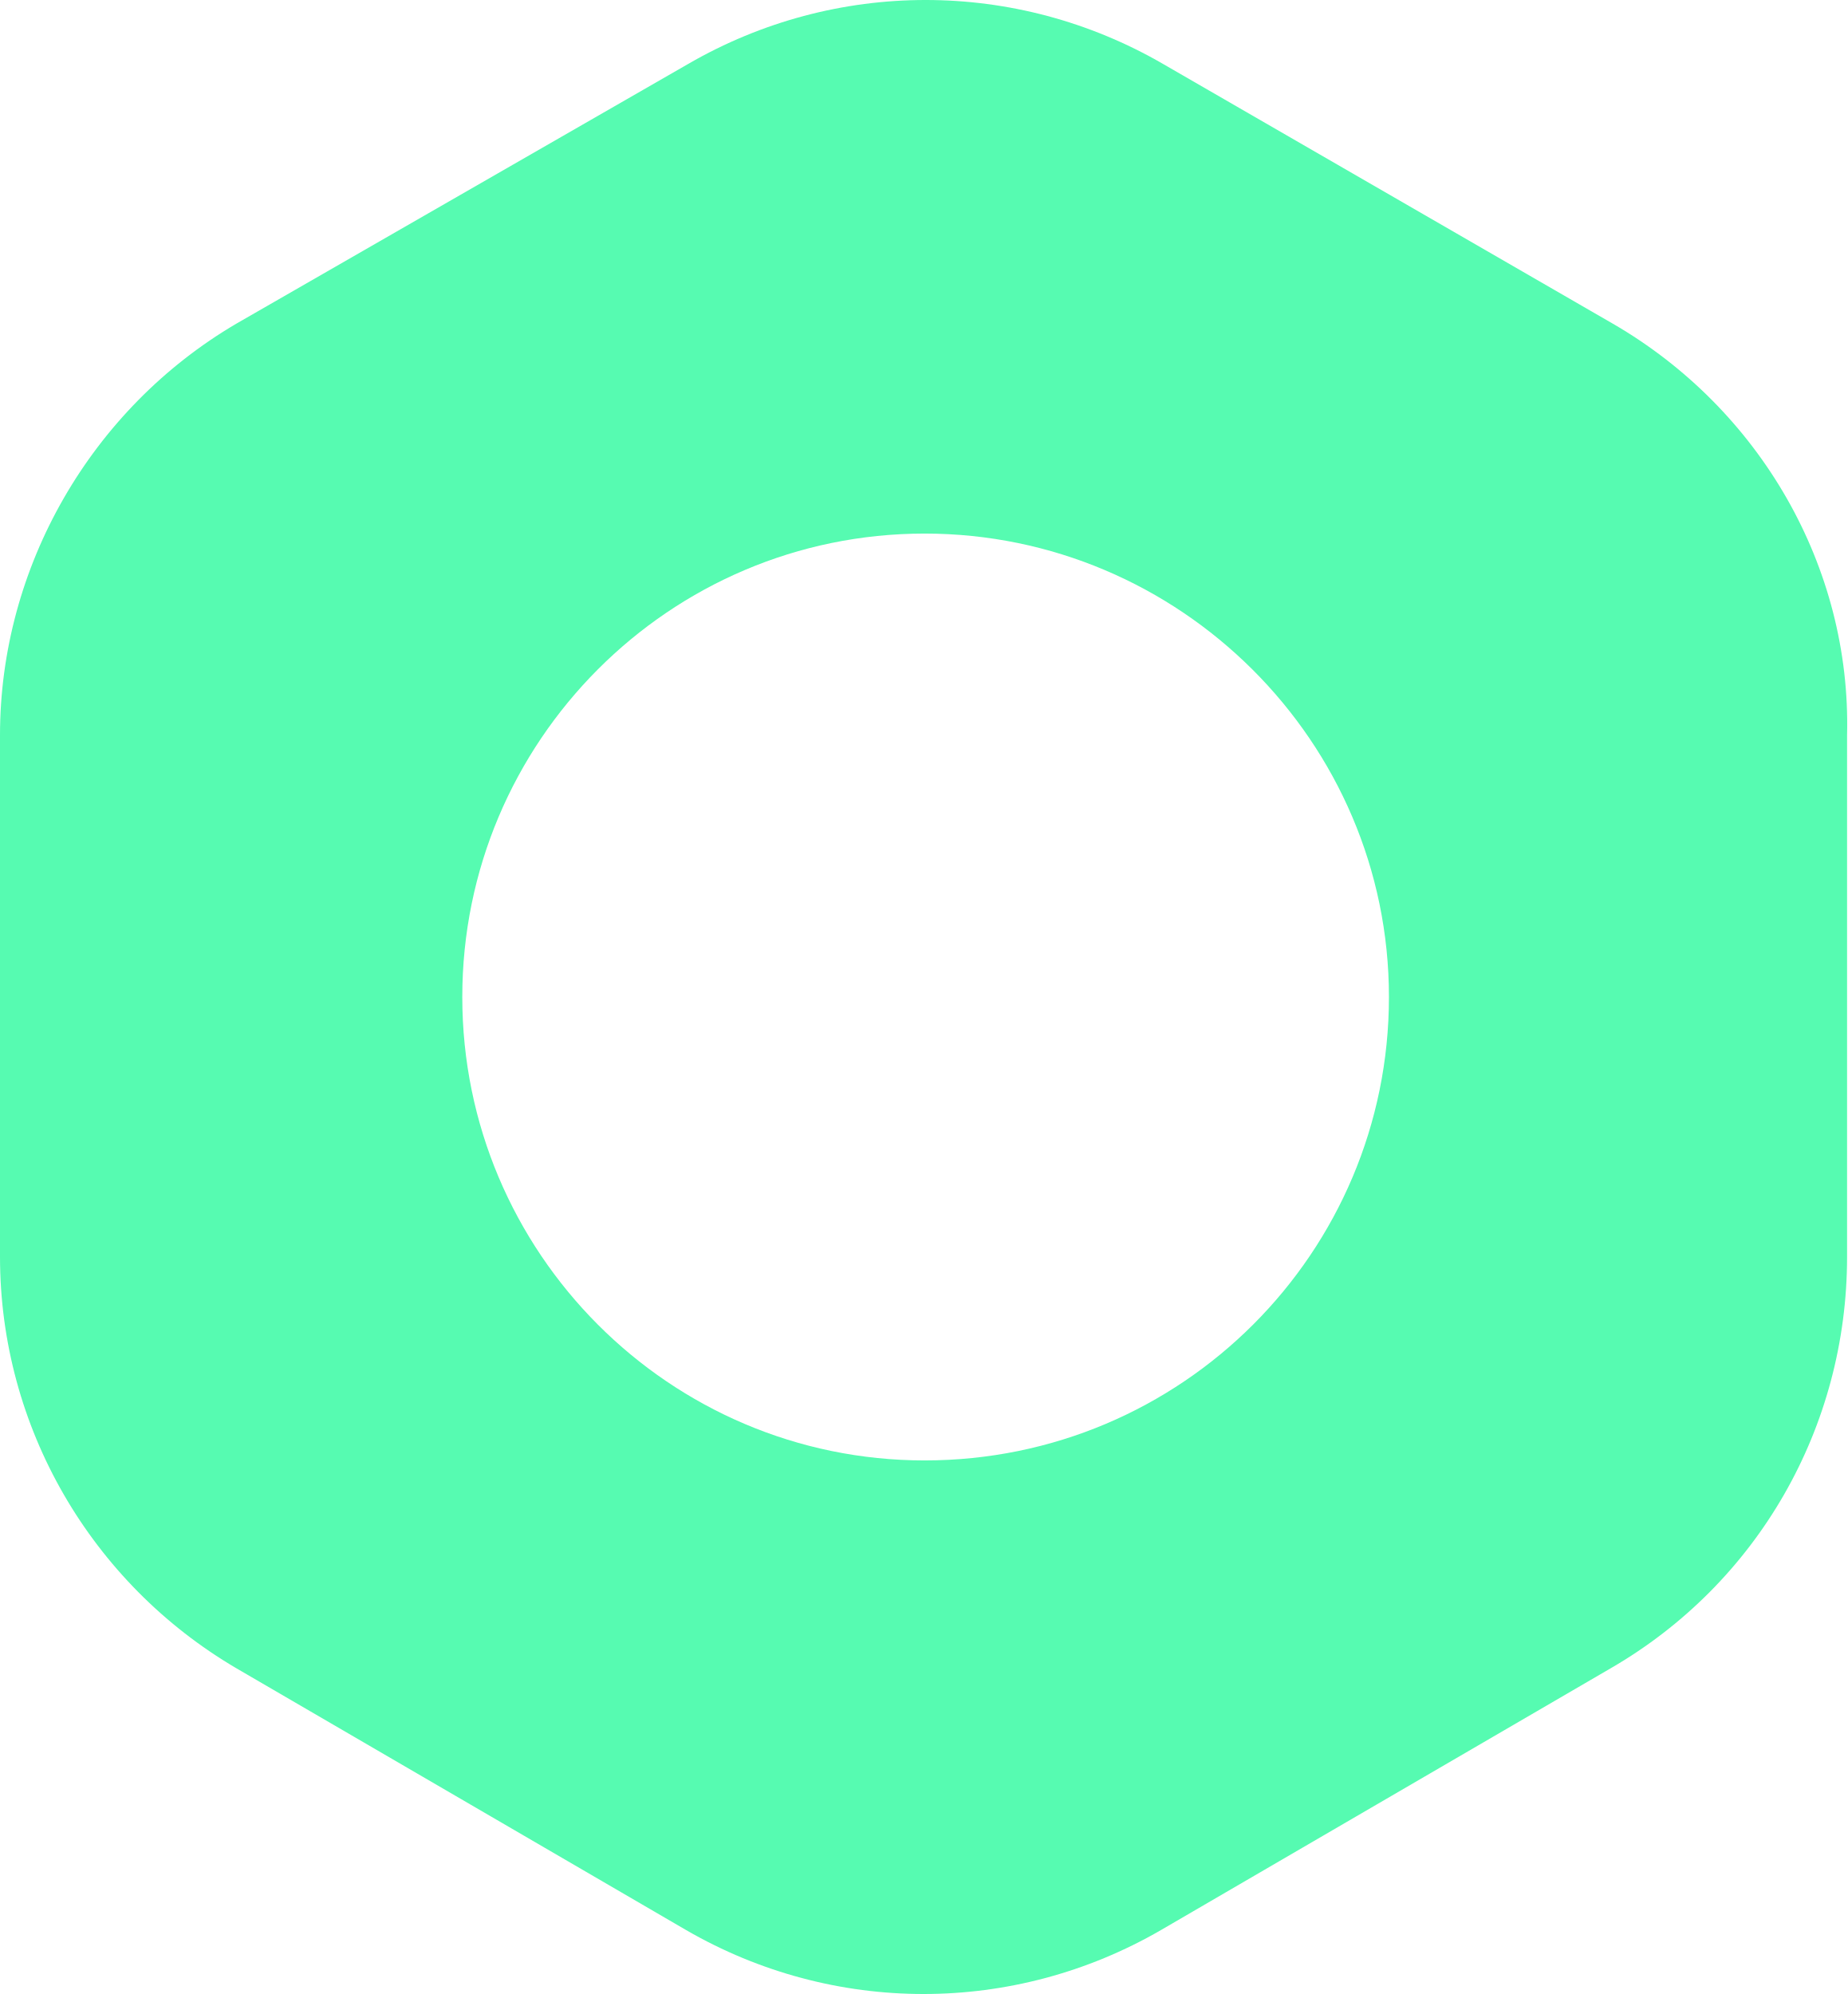
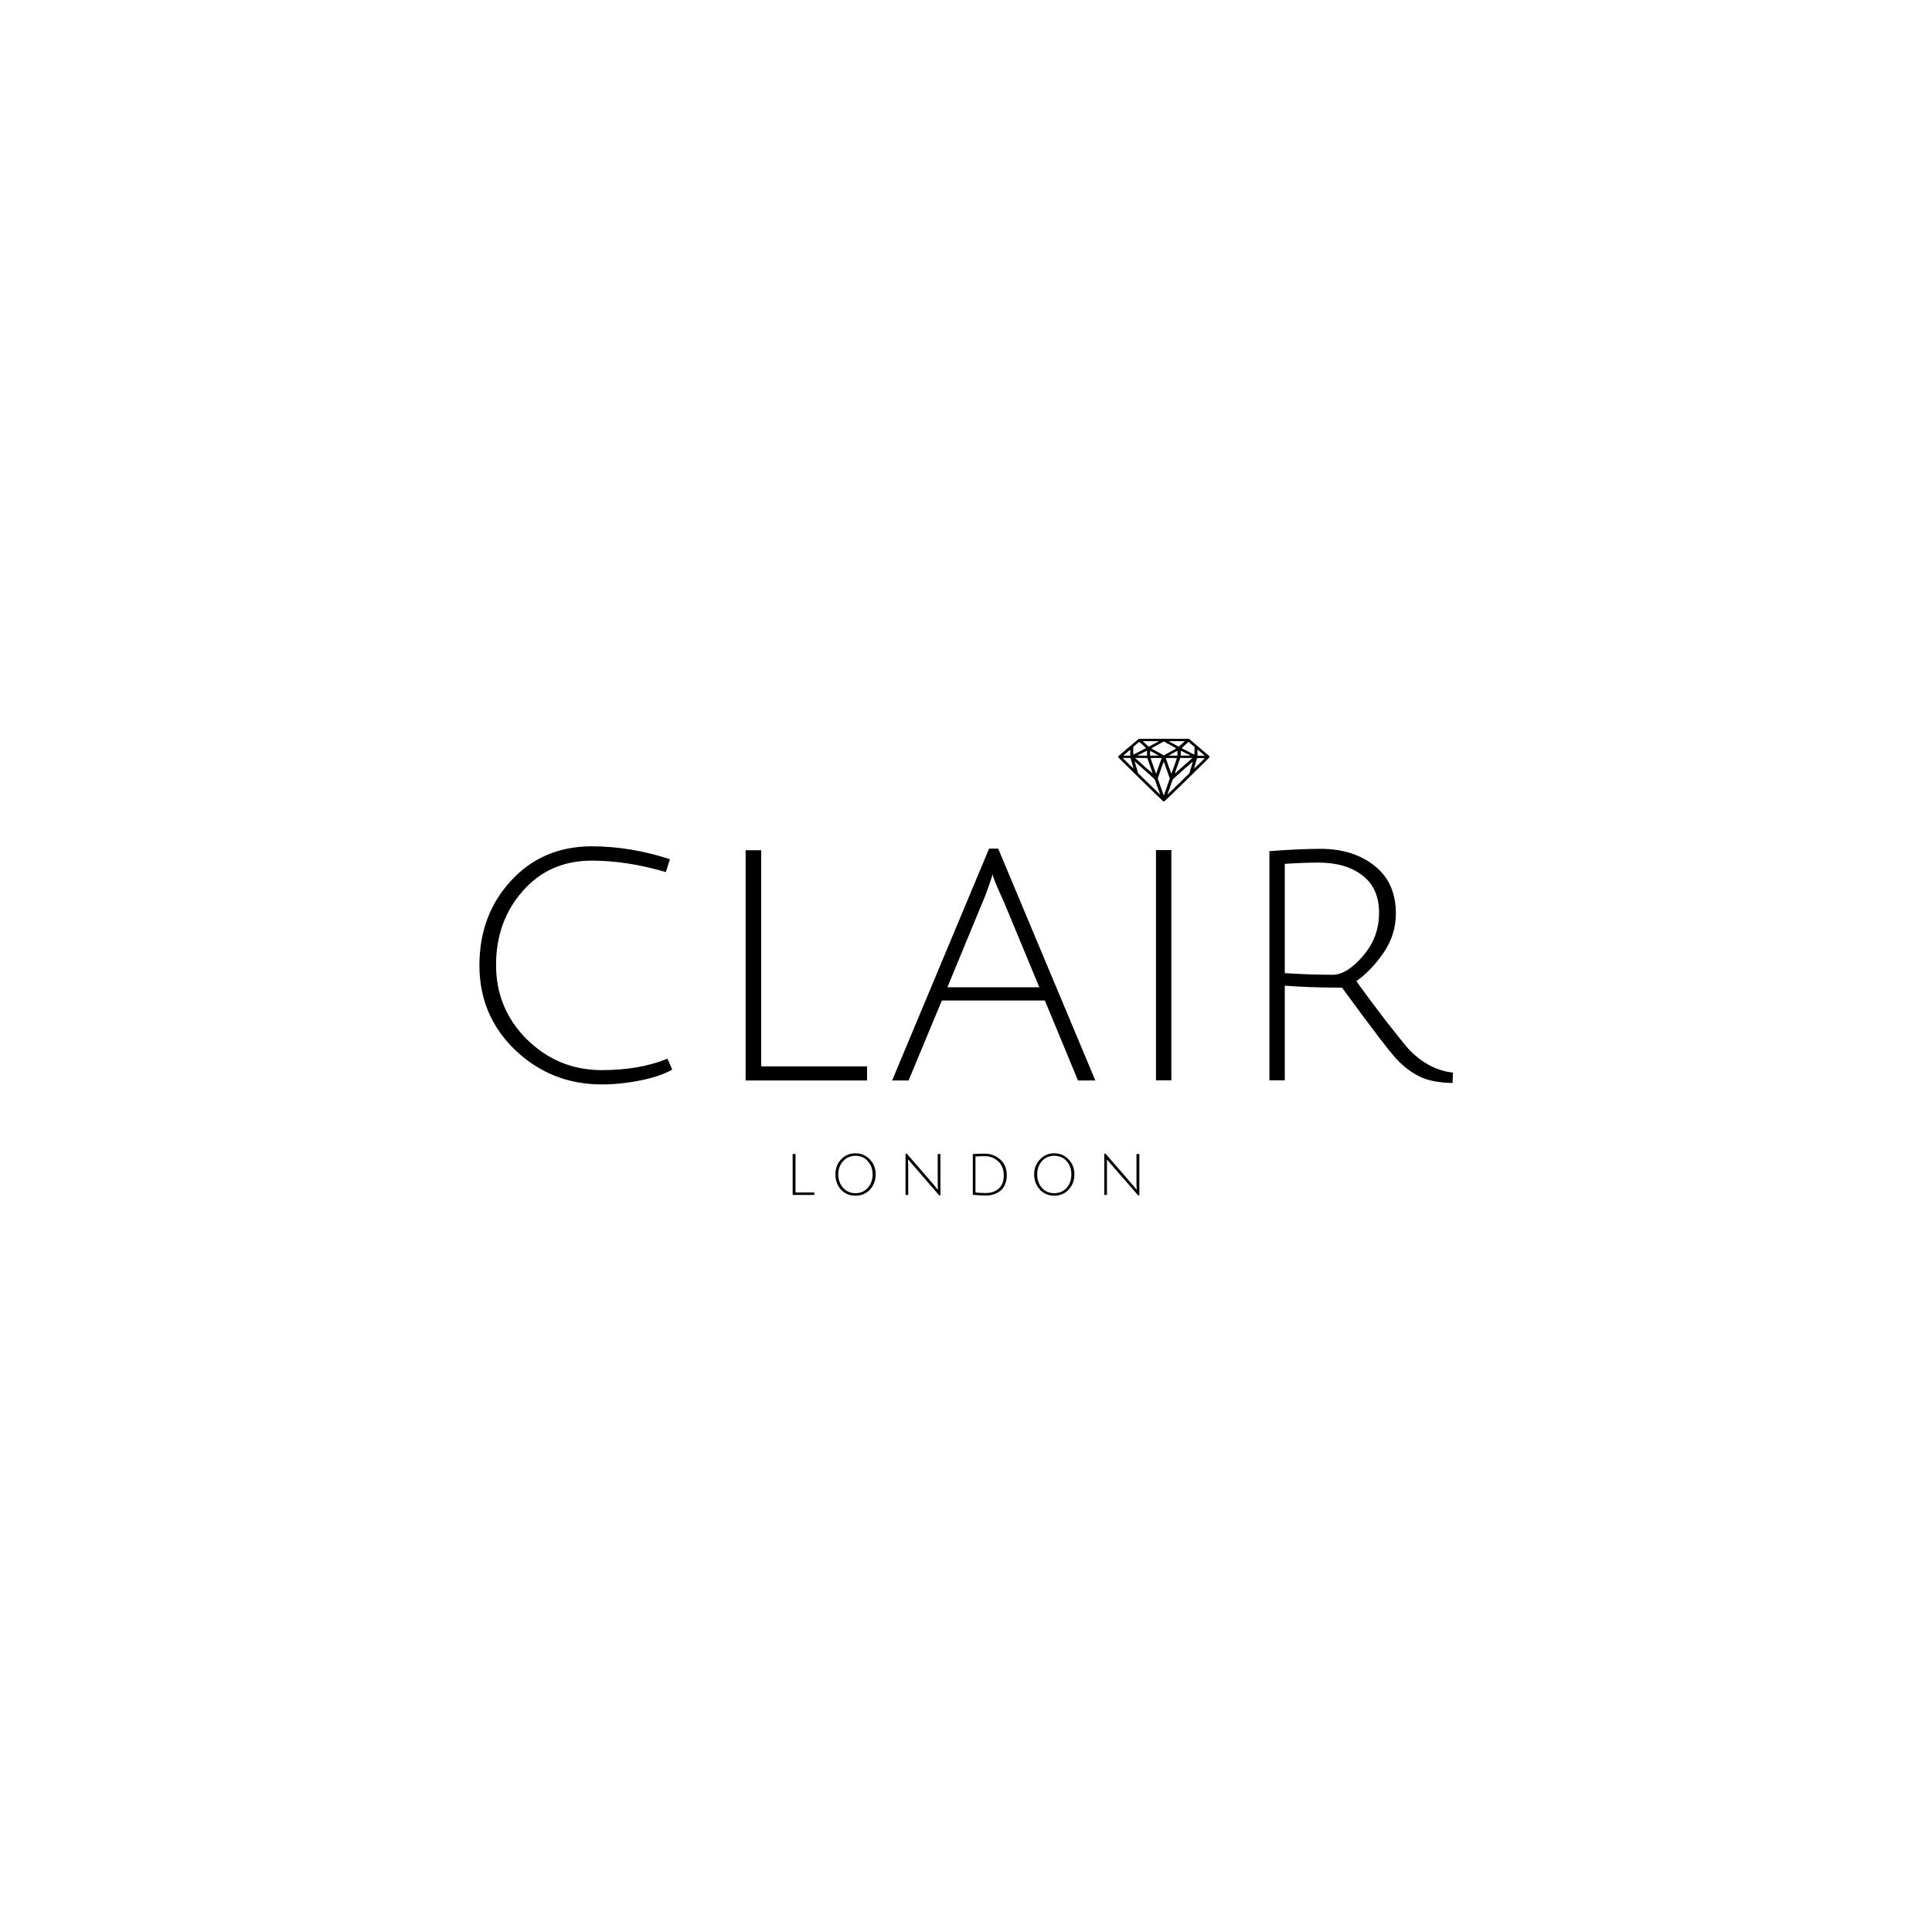
- <svg xmlns="http://www.w3.org/2000/svg" width="214" height="231" viewBox="0 0 214 231" fill="none">
-   <path d="M186.846 37.497L134.731 7.403C117.679 -2.468 96.785 -2.468 79.734 7.403L27.378 37.497C10.567 47.368 0 65.665 0 85.165V145.594C0 165.335 10.567 183.392 27.378 193.262L79.494 223.597C96.545 233.468 117.439 233.468 134.491 223.597L186.606 193.262C203.657 183.392 213.984 165.335 213.984 145.594V85.165C214.465 65.665 203.897 47.368 186.846 37.497ZM107.112 169.187C77.572 169.187 53.556 145.112 53.556 115.5C53.556 85.888 77.572 61.813 107.112 61.813C136.652 61.813 160.909 85.888 160.909 115.5C160.909 145.112 136.892 169.187 107.112 169.187Z" fill="#56FBB1" />
+ <svg xmlns="http://www.w3.org/2000/svg" version="1.2" viewBox="0 0 1080 1080" width="1080" height="1080">
+   <style>
+ 		.s0 { fill: #000000 } 
+ 	</style>
+   <path id="Path 0" fill-rule="evenodd" class="s0" d="m636.6 413h28l0.4 0.3c0.2 0.1 2.5 2.1 5.2 4.4 2.7 2.3 5.2 4.4 5.5 4.7 0.5 0.4 0.5 0.5 0.5 0.7 0 0.2-2.3 2.6-12.6 12.6-9.3 9.1-12.6 12.2-12.8 12.3-0.1 0-0.3 0-0.5 0-0.1 0-5.8-5.6-12.7-12.3-10.2-10-12.6-12.4-12.6-12.6 0-0.2 0.1-0.3 0.5-0.7 0.4-0.3 2.8-2.4 5.5-4.7 2.7-2.3 5.1-4.3 5.3-4.4zm4 3c0.8 0.8 1.5 1.4 1.6 1.4 0 0 1.2-0.6 2.6-1.4 1.4-0.7 2.6-1.4 2.8-1.5 0.2-0.2 0.1-0.2-4.3-0.2-4.3 0-4.5 0-4.4 0.2 0.1 0 0.9 0.7 1.7 1.5zm15.7 0c1.3 0.7 2.5 1.3 2.6 1.4 0 0 0.6-0.5 1.6-1.4 0.9-0.8 1.6-1.5 1.7-1.5 0.1-0.2 0-0.2-4.4-0.2-4.4 0-4.5 0-4.3 0.2 0.2 0.1 1.4 0.7 2.8 1.5zm-12.7 2.3c0 0.1 1.6 1 3.5 2l3.5 2c0.4-0.3 2-1.2 3.7-2.1 1.8-1 3.2-1.8 3.2-1.8 0-0.1-1.5-1-3.4-2-1.9-1-3.4-1.9-3.5-1.9-0.1 0-1.6 0.8-3.5 1.9-1.9 1-3.5 1.9-3.5 1.9zm-10.1-0.7c0 3.8 0 4.2 0.1 4.2 0.1-0.1 1.7-0.9 3.6-1.8 1.9-1 3.4-1.8 3.4-1.8 0-0.1-0.8-0.8-1.7-1.7-0.9-0.8-1.8-1.6-1.9-1.7-0.2-0.1-0.3 0-1.9 1.3zm27.1 0.6c0 0.1 1.2 0.7 3.4 1.8 1.9 1 3.5 1.8 3.6 1.8 0.1 0.1 0.1-0.4 0.1-2.1l0.1-2.1c-2.7-2.2-3.4-2.9-3.4-2.9 0 0-0.9 0.8-1.9 1.7-1 0.9-1.9 1.7-1.9 1.8zm-32.7 4.2c2.9 0 3.8 0 3.9 0 0 0 0-0.7 0-1.7v-1.6zm41.5 0h4.1c-0.5-0.3-1.2-1-2-1.7-0.8-0.6-1.6-1.3-1.7-1.4l-0.4-0.3zm-33.5-0.1c-0.1 0.1 0.9 0.1 2.6 0.1h2.7c0-2.1 0-2.8 0-2.8 0 0-1.2 0.6-2.6 1.3-1.5 0.8-2.7 1.4-2.7 1.4zm24.1 0.1c5.1 0 5.5 0 5.4-0.1-0.1-0.1-1.3-0.7-2.6-1.3-1.4-0.7-2.5-1.3-2.6-1.3-0.1-0.1-0.1 0.3-0.1 1.3zm-17.1 0c4.9 0 4.9 0 4.7-0.1-0.2-0.1-1.3-0.7-2.5-1.4-1.2-0.6-2.2-1.2-2.2-1.2 0 0 0 0.6 0 1.4zm10.8-0.2l-0.4 0.2h4.9c0-2.1 0-2.7 0-2.7-0.1 0-1 0.5-2.1 1.1-1.2 0.6-2.2 1.3-2.4 1.4zm-23 4.6c1.6 1.6 2.9 2.8 2.9 2.8 0.1 0-0.3-1.3-0.8-3l-0.9-2.9c-4.3 0-4.4 0-4.2 0.2 0.1 0 1.5 1.4 3 2.9zm4.1-2.8c0.2 0.1 2.3 2 4.6 4.1 2.4 2.1 4.5 3.9 4.6 4 0.1 0.2 0.3 0.2 0.3 0.2 0 0-0.6-1.9-1.4-4.2-0.8-2.2-1.5-4.2-1.5-4.2 0-0.2-0.3-0.2-3.5-0.2h-3.4zm9.9 4.2c0.8 2.4 1.5 4.3 1.6 4.3 0 0 0.7-1.9 1.5-4.3 0.9-2.4 1.6-4.4 1.6-4.4 0 0-1.4-0.1-3.1-0.1-1.8 0-3.1 0.1-3.1 0.1 0 0 0.6 2 1.5 4.4zm8.5 0c0.9 2.4 1.6 4.3 1.6 4.3 0 0 0.7-1.9 1.6-4.3 0.8-2.4 1.5-4.4 1.5-4.4 0 0-1.4-0.1-3.1-0.1-1.7 0-3.1 0.1-3.1 0.1 0 0 0.7 2 1.5 4.4zm6.4-4c-0.1 0.2-0.8 2.2-1.5 4.3-0.8 2.1-1.4 3.8-1.3 3.8 0 0.1 0.1 0 0.3-0.1 0.1-0.2 2.2-2 4.5-4.1 2.4-2.1 4.5-3.9 4.7-4.1l0.3-0.3h-6.9zm8.7 2.5c-0.4 1.6-0.8 3-0.8 3 0 0 1.4-1.3 2.9-2.8 1.6-1.5 2.9-2.9 3-3 0.2-0.1 0.1-0.1-2-0.1h-2.2zm-33 2.4l0.9 3.1c9.4 9.2 12.2 11.9 12.2 11.9q0.1 0 0.1-0.1c0-0.1-0.7-1.9-1.5-4.1-0.7-2.2-1.4-4.1-1.5-4.2 0-0.1-2.5-2.4-5.6-5.1-3-2.7-5.5-4.9-5.5-4.9q-0.1 0-0.1 0.1c0 0 0.4 1.5 1 3.3zm20.3 6.6c-0.1 0.1-0.8 2-1.5 4.2-0.8 2.2-1.4 4-1.5 4.1q0 0.1 0.1 0.1c0 0 2.8-2.7 6.1-5.9l6.1-6c1.5-4.9 1.9-6.4 1.9-6.4 0-0.1-2.5 2.1-5.6 4.8-3 2.7-5.6 5-5.6 5.1zm-8.4-0.5c2.6 7.3 3.3 9.5 3.4 9.5 0 0 0.8-2.2 1.7-4.8l1.6-4.7c-2.5-7.3-3.3-9.4-3.3-9.4-0.1 0-0.9 2.1-1.8 4.7z" />
+   <g id="Layer 2">
+ 	</g>
+   <path id="CLAIR" class="s0" aria-label="CLAIR" d="m336.4 606.2q-28.1 0-48.3-19.1-20.1-19.3-20.1-47.4 0-28.2 17.6-47.3 17.7-19.3 45.2-19.3 21.6 0 43.7 7.2l-2.3 7.2q-21.6-6.4-41.4-6.4-23.6 0-38.5 16.9-15 16.9-15 41.4 0 24.5 17.3 41.7 17.5 17.1 41.8 17.1 21.2 0 36.7-6.4l2.7 6.1q-6.8 3.9-18 6.1-11 2.2-21.4 2.2zm148.3-2.2h-67.9v-128.7h8.7v120.8h59.2zm99.4-44.7h-57.6l-18.6 44.7h-9.2l54.2-129.6h5.1l54.3 129.6h-9.7zm-29.2-70.6q-0.1 0.2-0.7 2.2-2.5 7.7-4.8 13.1l-19.8 47.9h51.4l-19.8-47.7q-6.3-13.7-6.3-15.5zm99.9 115.2h-8.6v-128.7h8.6zm63.4 0h-8.6v-128.1q17.1-1.3 28.6-1.3 18.3 0 30.2 9.5 11.9 9.4 11.9 26.7 0 11.7-6.8 21.8-6.9 10-15.3 16 6.6 9.2 16.3 21.9 9.9 12.6 12.8 15.9 11 11.7 24.9 13.3l-0.2 5.8q-11-0.2-17.8-3.3-6.9-3.2-13.2-9.7-6.1-6.5-30.8-40.3-17.6 0-32-1.1zm26.8-59q7.9 0 16.9-10.5 9-10.4 9-24.1 0-13.9-9.3-20.9-9.2-7.2-24.5-7.2-8.1 0-18.9 0.7v61.1q14.4 0.9 26.8 0.9z" />
+   <path id="LONDON" class="s0" aria-label="LONDON" d="m455.2 668h-12.1v-22.9h1.6v21.5h10.5zm14.9-3q-3.1-3.5-3.1-8.5 0-5 3.1-8.3 3.2-3.5 8.1-3.5 4.9 0 8.1 3.5 3.2 3.3 3.2 8.3 0 5-3.2 8.5-3.2 3.4-8.1 3.4-4.9 0-8.1-3.4zm1.2-15.9q-2.7 3-2.7 7.4 0 4.5 2.7 7.5 2.7 3 6.9 3 4.3 0 6.9-3 2.7-3 2.7-7.5 0-4.4-2.7-7.4-2.6-3-6.9-3-4.2 0-6.9 3zm36.3-1v0.7l0.1 2.7v16.5h-1.5v-23.1h0.7l15.1 17.4q1.5 1.8 2.3 2.9-0.1-1.5-0.1-3.5v-16.6h1.5v23.1h-0.7l-15.3-17.7q-1.6-1.8-2.1-2.4zm43.5 18.8q4.5 0 7.2-2.5 2.8-2.4 2.8-7.4 0-4.9-3.1-7.8-3.1-2.9-7.6-2.9-2.9 0-5.1 0.2v20.1q2.1 0.3 5.8 0.3zm-0.7-22q5.2 0 8.8 3.3 3.6 3.2 3.6 8.9 0 2.8-1 5-0.9 2.2-2.5 3.5-3.3 2.7-8.2 2.7-3.2 0-7.3-0.4v-22.8q3.2-0.2 6.6-0.2zm30.9 20.1q-3.2-3.5-3.2-8.5 0-5 3.2-8.3 3.2-3.5 8-3.5 4.9 0 8.1 3.5 3.2 3.3 3.2 8.3 0 5-3.2 8.5-3.2 3.4-8.1 3.4-4.8 0-8-3.4zm1.1-15.9q-2.6 3-2.6 7.4 0 4.5 2.6 7.5 2.7 3 6.9 3 4.3 0 7-3 2.6-3 2.6-7.5 0-4.4-2.6-7.4-2.7-3-7-3-4.2 0-6.9 3zm36.4-1v0.7 2.7 16.5h-1.5v-23.1h0.7l15.1 17.4q1.5 1.8 2.4 2.9-0.2-1.5-0.2-3.5v-16.6h1.6v23.1h-0.7l-15.4-17.7q-1.6-1.8-2-2.4z" />
</svg>
